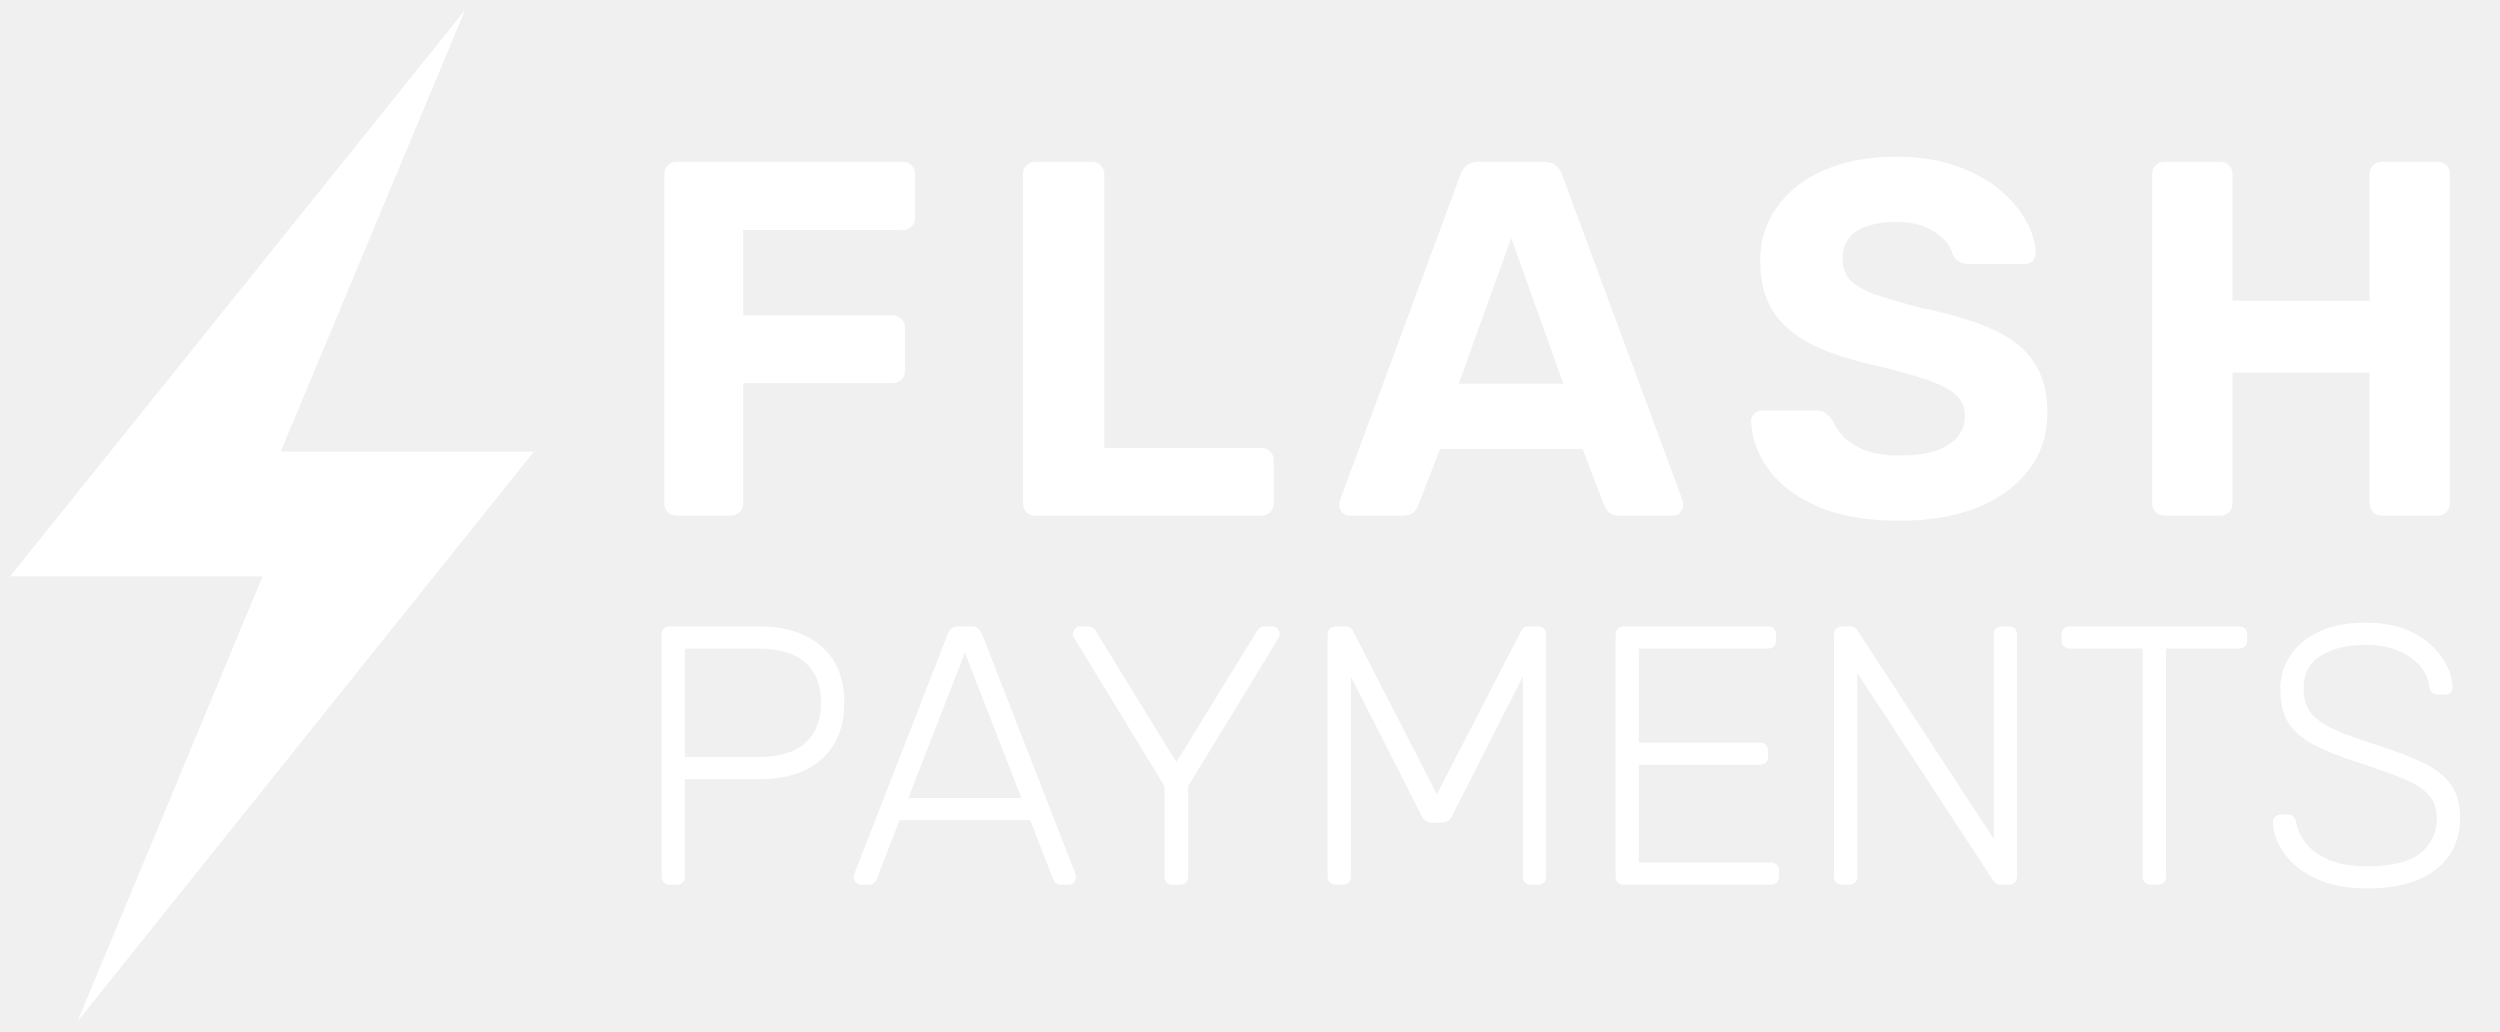
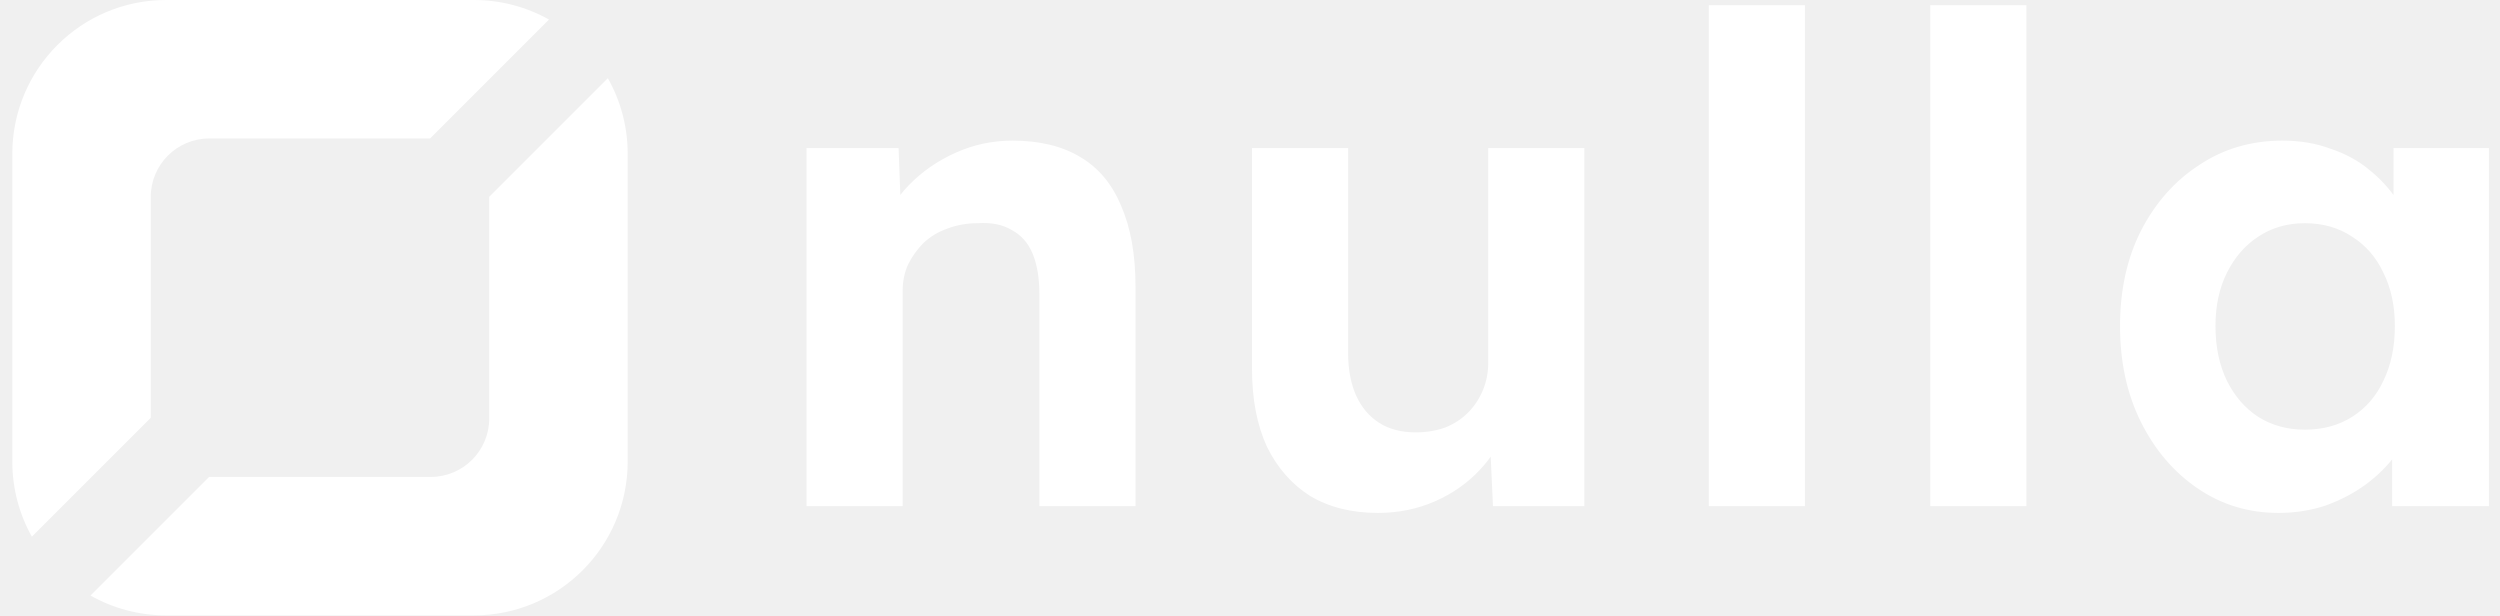
- <svg xmlns="http://www.w3.org/2000/svg" width="989" height="408" viewBox="0 0 989 408" fill="none">
-   <path d="M211.21 178.645H111.045L183.967 4L4 227.991H103.89L30.692 404L211.21 178.645Z" fill="white" />
-   <path d="M267.8 204C266.333 204 265.133 203.533 264.2 202.6C263.267 201.667 262.8 200.467 262.8 199V69C262.8 67.533 263.267 66.333 264.2 65.4C265.133 64.467 266.333 64 267.8 64H357C358.467 64 359.667 64.467 360.6 65.4C361.533 66.333 362 67.533 362 69V86C362 87.467 361.533 88.667 360.6 89.6C359.667 90.533 358.467 91 357 91H294V124.8H353C354.467 124.8 355.667 125.267 356.6 126.2C357.533 127.133 358 128.333 358 129.8V146.8C358 148.133 357.533 149.267 356.6 150.2C355.667 151.133 354.467 151.6 353 151.6H294V199C294 200.467 293.533 201.667 292.6 202.6C291.667 203.533 290.467 204 289 204H267.8ZM409.675 204C408.208 204 407.008 203.533 406.075 202.6C405.142 201.667 404.675 200.467 404.675 199V69C404.675 67.533 405.142 66.333 406.075 65.4C407.008 64.467 408.208 64 409.675 64H431.875C433.342 64 434.542 64.467 435.475 65.4C436.408 66.333 436.875 67.533 436.875 69V177.2H498.875C500.342 177.2 501.542 177.667 502.475 178.6C503.408 179.533 503.875 180.733 503.875 182.2V199C503.875 200.467 503.408 201.667 502.475 202.6C501.542 203.533 500.342 204 498.875 204H409.675ZM534.053 204C532.853 204 531.853 203.6 531.053 202.8C530.253 201.867 529.853 200.867 529.853 199.8C529.853 199.133 529.92 198.533 530.053 198L577.653 69.4C578.053 67.933 578.853 66.667 580.053 65.6C581.253 64.533 582.92 64 585.053 64H610.653C612.786 64 614.453 64.533 615.653 65.6C616.853 66.667 617.653 67.933 618.053 69.4L665.653 198C665.786 198.533 665.853 199.133 665.853 199.8C665.853 200.867 665.453 201.867 664.653 202.8C663.853 203.6 662.853 204 661.653 204H640.853C638.853 204 637.386 203.533 636.453 202.6C635.52 201.667 634.92 200.8 634.653 200L626.053 177.6H569.653L561.053 200C560.786 200.8 560.186 201.667 559.253 202.6C558.32 203.533 556.853 204 554.853 204H534.053ZM577.053 151.8H618.453L597.853 94.2L577.053 151.8ZM751.325 206C738.525 206 727.792 204.133 719.125 200.4C710.592 196.667 704.125 191.8 699.725 185.8C695.325 179.8 692.992 173.4 692.725 166.6C692.725 165.533 693.125 164.6 693.925 163.8C694.725 162.867 695.725 162.4 696.925 162.4H718.325C720.058 162.4 721.392 162.8 722.325 163.6C723.258 164.267 724.125 165.133 724.925 166.2C725.858 168.467 727.325 170.667 729.325 172.8C731.458 174.933 734.325 176.733 737.925 178.2C741.525 179.533 745.992 180.2 751.325 180.2C759.992 180.2 766.458 178.8 770.725 176C775.125 173.2 777.325 169.4 777.325 164.6C777.325 161.133 776.125 158.333 773.725 156.2C771.458 154.067 767.792 152.133 762.725 150.4C757.792 148.667 751.192 146.8 742.925 144.8C732.925 142.667 724.392 139.933 717.325 136.6C710.392 133.133 705.125 128.733 701.525 123.4C698.058 117.933 696.325 111.2 696.325 103.2C696.325 95.2 698.525 88.133 702.925 82C707.325 75.733 713.525 70.867 721.525 67.4C729.525 63.8 739.058 62 750.125 62C759.058 62 766.925 63.2 773.725 65.6C780.658 68 786.392 71.133 790.925 75C795.592 78.867 799.125 83 801.525 87.4C803.925 91.8 805.192 96.067 805.325 100.2C805.325 101.267 804.925 102.267 804.125 103.2C803.325 104 802.325 104.4 801.125 104.4H778.725C777.392 104.4 776.192 104.133 775.125 103.6C774.058 103.067 773.192 102.133 772.525 100.8C771.725 97.333 769.325 94.333 765.325 91.8C761.458 89.133 756.392 87.8 750.125 87.8C743.592 87.8 738.392 89 734.525 91.4C730.792 93.8 728.925 97.467 728.925 102.4C728.925 105.6 729.858 108.333 731.725 110.6C733.725 112.733 736.992 114.667 741.525 116.4C746.192 118 752.325 119.8 759.925 121.8C771.658 124.2 781.192 127.067 788.525 130.4C795.858 133.733 801.258 138.067 804.725 143.4C808.192 148.6 809.925 155.2 809.925 163.2C809.925 172.133 807.392 179.8 802.325 186.2C797.392 192.6 790.525 197.533 781.725 201C773.058 204.333 762.925 206 751.325 206ZM856.394 204C854.927 204 853.727 203.533 852.794 202.6C851.86 201.667 851.394 200.467 851.394 199V69C851.394 67.533 851.86 66.333 852.794 65.4C853.727 64.467 854.927 64 856.394 64H878.194C879.66 64 880.86 64.467 881.794 65.4C882.727 66.333 883.194 67.533 883.194 69V119H937.394V69C937.394 67.533 937.86 66.333 938.794 65.4C939.727 64.467 940.927 64 942.394 64H964.194C965.66 64 966.86 64.467 967.794 65.4C968.727 66.333 969.194 67.533 969.194 69V199C969.194 200.467 968.727 201.667 967.794 202.6C966.86 203.533 965.66 204 964.194 204H942.394C940.927 204 939.727 203.533 938.794 202.6C937.86 201.667 937.394 200.467 937.394 199V147.4H883.194V199C883.194 200.467 882.727 201.667 881.794 202.6C880.86 203.533 879.66 204 878.194 204H856.394ZM264.936 350C263.963 350 263.184 349.708 262.6 349.124C262.016 348.54 261.724 347.761 261.724 346.788V251.158C261.724 250.087 262.016 249.26 262.6 248.676C263.184 248.092 263.963 247.8 264.936 247.8H300.414C307.227 247.8 313.116 248.968 318.08 251.304C323.141 253.543 327.035 256.901 329.76 261.378C332.583 265.855 333.994 271.403 333.994 278.022C333.994 284.641 332.583 290.189 329.76 294.666C327.035 299.143 323.141 302.55 318.08 304.886C313.116 307.125 307.227 308.244 300.414 308.244H270.922V346.788C270.922 347.761 270.63 348.54 270.046 349.124C269.462 349.708 268.635 350 267.564 350H264.936ZM270.922 299.484H299.684C308.152 299.484 314.43 297.635 318.518 293.936C322.703 290.237 324.796 284.933 324.796 278.022C324.796 271.111 322.703 265.807 318.518 262.108C314.43 258.409 308.152 256.56 299.684 256.56H270.922V299.484ZM340.684 350C339.905 350 339.224 349.708 338.64 349.124C338.056 348.54 337.764 347.859 337.764 347.08C337.764 346.593 337.861 346.058 338.056 345.474L374.994 250.72C375.383 249.747 375.87 249.017 376.454 248.53C377.135 248.043 378.06 247.8 379.228 247.8H384.192C385.36 247.8 386.236 248.043 386.82 248.53C387.501 249.017 388.036 249.747 388.426 250.72L425.364 345.474C425.558 346.058 425.656 346.593 425.656 347.08C425.656 347.859 425.364 348.54 424.78 349.124C424.196 349.708 423.514 350 422.736 350H419.816C418.842 350 418.112 349.757 417.626 349.27C417.139 348.686 416.798 348.199 416.604 347.81L407.552 324.45H355.868L346.816 347.81C346.718 348.199 346.378 348.686 345.794 349.27C345.307 349.757 344.577 350 343.604 350H340.684ZM359.372 315.69H404.048L381.71 258.166L359.372 315.69ZM463.912 350C462.939 350 462.16 349.708 461.576 349.124C460.992 348.54 460.7 347.761 460.7 346.788V311.018L425.076 252.618C424.979 252.326 424.833 252.034 424.638 251.742C424.541 251.45 424.492 251.109 424.492 250.72C424.492 249.941 424.784 249.26 425.368 248.676C425.952 248.092 426.634 247.8 427.412 247.8H430.332C431.014 247.8 431.646 247.995 432.23 248.384C432.814 248.676 433.301 249.211 433.69 249.99L465.372 301.528L497.054 249.99C497.541 249.211 498.028 248.676 498.514 248.384C499.098 247.995 499.731 247.8 500.412 247.8H503.332C504.111 247.8 504.792 248.092 505.376 248.676C505.96 249.26 506.252 249.941 506.252 250.72C506.252 251.109 506.204 251.45 506.106 251.742C506.009 252.034 505.863 252.326 505.668 252.618L470.044 311.018V346.788C470.044 347.761 469.752 348.54 469.168 349.124C468.584 349.708 467.757 350 466.686 350H463.912ZM528.566 350C527.593 350 526.766 349.708 526.084 349.124C525.5 348.54 525.208 347.761 525.208 346.788V251.158C525.208 250.087 525.5 249.26 526.084 248.676C526.766 248.092 527.593 247.8 528.566 247.8H532.216C533.19 247.8 533.92 248.043 534.406 248.53C534.893 249.017 535.185 249.406 535.282 249.698L568.424 314.23L601.712 249.698C601.907 249.406 602.199 249.017 602.588 248.53C603.075 248.043 603.805 247.8 604.778 247.8H608.282C609.353 247.8 610.18 248.092 610.764 248.676C611.348 249.26 611.64 250.087 611.64 251.158V346.788C611.64 347.761 611.348 348.54 610.764 349.124C610.18 349.708 609.353 350 608.282 350H605.654C604.681 350 603.902 349.708 603.318 349.124C602.734 348.54 602.442 347.761 602.442 346.788V267.656L574.556 322.552C574.167 323.525 573.583 324.255 572.804 324.742C572.123 325.229 571.198 325.472 570.03 325.472H566.818C565.65 325.472 564.726 325.229 564.044 324.742C563.363 324.255 562.779 323.525 562.292 322.552L534.406 267.656V346.788C534.406 347.761 534.114 348.54 533.53 349.124C532.946 349.708 532.168 350 531.194 350H528.566ZM642.34 350C641.367 350 640.588 349.708 640.004 349.124C639.42 348.54 639.128 347.761 639.128 346.788V251.158C639.128 250.087 639.42 249.26 640.004 248.676C640.588 248.092 641.367 247.8 642.34 247.8H699.28C700.351 247.8 701.178 248.092 701.762 248.676C702.346 249.26 702.638 250.087 702.638 251.158V253.348C702.638 254.321 702.346 255.1 701.762 255.684C701.178 256.268 700.351 256.56 699.28 256.56H648.326V293.79H696.068C697.139 293.79 697.966 294.082 698.55 294.666C699.134 295.25 699.426 296.077 699.426 297.148V299.338C699.426 300.311 699.134 301.09 698.55 301.674C697.966 302.258 697.139 302.55 696.068 302.55H648.326V341.24H700.448C701.519 341.24 702.346 341.532 702.93 342.116C703.514 342.7 703.806 343.527 703.806 344.598V346.788C703.806 347.761 703.514 348.54 702.93 349.124C702.346 349.708 701.519 350 700.448 350H642.34ZM728.743 350C727.769 350 726.991 349.708 726.407 349.124C725.823 348.54 725.531 347.761 725.531 346.788V251.158C725.531 250.087 725.823 249.26 726.407 248.676C726.991 248.092 727.769 247.8 728.743 247.8H731.809C732.782 247.8 733.512 248.043 733.999 248.53C734.485 249.017 734.777 249.357 734.875 249.552L788.749 331.896V251.158C788.749 250.087 789.041 249.26 789.625 248.676C790.209 248.092 790.987 247.8 791.961 247.8H794.589C795.659 247.8 796.487 248.092 797.071 248.676C797.655 249.26 797.947 250.087 797.947 251.158V346.642C797.947 347.615 797.655 348.443 797.071 349.124C796.487 349.708 795.708 350 794.735 350H791.523C790.549 350 789.819 349.757 789.333 349.27C788.943 348.783 788.651 348.443 788.457 348.248L734.729 266.196V346.788C734.729 347.761 734.437 348.54 733.853 349.124C733.269 349.708 732.441 350 731.371 350H728.743ZM850.885 350C849.912 350 849.133 349.708 848.549 349.124C847.965 348.54 847.673 347.761 847.673 346.788V256.56H818.765C817.792 256.56 817.013 256.268 816.429 255.684C815.845 255.1 815.553 254.321 815.553 253.348V251.158C815.553 250.087 815.845 249.26 816.429 248.676C817.013 248.092 817.792 247.8 818.765 247.8H885.633C886.704 247.8 887.531 248.092 888.115 248.676C888.699 249.26 888.991 250.087 888.991 251.158V253.348C888.991 254.321 888.699 255.1 888.115 255.684C887.531 256.268 886.704 256.56 885.633 256.56H856.871V346.788C856.871 347.761 856.579 348.54 855.995 349.124C855.411 349.708 854.584 350 853.513 350H850.885ZM936.552 351.46C928.668 351.46 921.952 350.195 916.404 347.664C910.953 345.133 906.768 341.873 903.848 337.882C900.928 333.891 899.371 329.657 899.176 325.18C899.176 324.401 899.468 323.72 900.052 323.136C900.636 322.552 901.366 322.26 902.242 322.26H905.162C906.135 322.26 906.865 322.552 907.352 323.136C907.936 323.72 908.277 324.401 908.374 325.18C908.763 327.905 909.98 330.631 912.024 333.356C914.068 335.984 917.085 338.223 921.076 340.072C925.067 341.824 930.225 342.7 936.552 342.7C946.091 342.7 953.05 340.997 957.43 337.59C961.81 334.086 964 329.414 964 323.574C964 319.681 962.832 316.566 960.496 314.23C958.257 311.797 954.802 309.655 950.13 307.806C945.458 305.859 939.472 303.718 932.172 301.382C925.261 299.143 919.567 296.856 915.09 294.52C910.613 292.087 907.303 289.167 905.162 285.76C903.118 282.353 902.096 277.973 902.096 272.62C902.096 267.656 903.41 263.227 906.038 259.334C908.666 255.343 912.462 252.18 917.426 249.844C922.487 247.508 928.619 246.34 935.822 246.34C941.565 246.34 946.577 247.119 950.86 248.676C955.143 250.233 958.695 252.326 961.518 254.954C964.341 257.485 966.482 260.259 967.942 263.276C969.402 266.196 970.181 269.067 970.278 271.89C970.278 272.571 970.035 273.253 969.548 273.934C969.061 274.518 968.283 274.81 967.212 274.81H964.292C963.805 274.81 963.173 274.615 962.394 274.226C961.713 273.837 961.275 273.058 961.08 271.89C960.496 267.023 957.917 263.033 953.342 259.918C948.865 256.706 943.025 255.1 935.822 255.1C928.619 255.1 922.731 256.511 918.156 259.334C913.581 262.157 911.294 266.585 911.294 272.62C911.294 276.513 912.316 279.725 914.36 282.256C916.404 284.689 919.616 286.879 923.996 288.826C928.376 290.675 934.021 292.719 940.932 294.958C948.232 297.294 954.267 299.63 959.036 301.966C963.805 304.302 967.358 307.173 969.694 310.58C972.03 313.889 973.198 318.221 973.198 323.574C973.198 329.511 971.689 334.573 968.672 338.758C965.752 342.846 961.567 346.009 956.116 348.248C950.665 350.389 944.144 351.46 936.552 351.46Z" fill="white" />
+ <svg xmlns="http://www.w3.org/2000/svg" width="1625" height="400" viewBox="0 0 1625 400" fill="none">
+   <g clip-path="url(#clip0_2037_302)">
+     <path d="M8 100C8 44.772 52.772 0 108 0H308C325.737 0 342.395 4.618 356.838 12.716L279.554 90H136C115.013 90 98 107.013 98 128V271.554L20.716 348.838C12.618 334.395 8 317.737 8 300V100Z" fill="white" />
+     <path d="M135.921 310L58.827 387.095C73.347 395.31 90.126 400 108 400H308C363.228 400 408 355.228 408 300V100C408 82.126 403.31 65.347 395.095 50.827L318 127.921C318 127.948 318 127.974 318 128V272C318 292.987 300.987 310 280 310H136C135.974 310 135.948 310 135.921 310Z" fill="white" />
+     <path d="M524.24 329V96.24H584.08L585.84 143.76L573.52 149.04C576.747 138.48 582.467 128.947 590.68 120.44C599.187 111.64 609.307 104.6 621.04 99.32C632.773 94.04 645.093 91.4 658 91.4C675.6 91.4 690.267 94.92 702 101.96C714.027 109 722.973 119.707 728.84 134.08C735 148.16 738.08 165.613 738.08 186.44V329H675.6V191.28C675.6 180.72 674.133 171.92 671.2 164.88C668.267 157.84 663.72 152.707 657.56 149.48C651.693 145.96 644.36 144.493 635.56 145.08C628.52 145.08 621.92 146.253 615.76 148.6C609.893 150.653 604.76 153.733 600.36 157.84C596.253 161.947 592.88 166.64 590.24 171.92C587.893 177.2 586.72 182.92 586.72 189.08V329H555.92C549.173 329 543.16 329 537.88 329C532.6 329 528.053 329 524.24 329ZM895.631 333.4C878.618 333.4 863.951 329.733 851.631 322.4C839.604 314.773 830.218 304.067 823.471 290.28C817.018 276.2 813.791 259.333 813.791 239.68V96.24H876.271V229.56C876.271 240.12 878.031 249.36 881.551 257.28C885.071 264.907 890.058 270.773 896.511 274.88C902.964 278.987 910.884 281.04 920.271 281.04C927.018 281.04 933.324 280.013 939.191 277.96C945.058 275.613 950.044 272.387 954.151 268.28C958.258 264.173 961.484 259.333 963.831 253.76C966.178 248.187 967.351 242.173 967.351 235.72V96.24H1029.83V329H970.431L968.231 281.04L979.671 275.76C976.151 286.613 970.284 296.44 962.071 305.24C953.858 314.04 944.031 320.933 932.591 325.92C921.151 330.907 908.831 333.4 895.631 333.4ZM1110.74 329V3.4H1173.22V329H1110.74ZM1254.67 329V3.4H1317.15V329H1254.67ZM1480.98 333.4C1461.62 333.4 1444.17 328.12 1428.62 317.56C1413.07 307 1400.75 292.627 1391.66 274.44C1382.57 256.253 1378.02 235.427 1378.02 211.96C1378.02 188.493 1382.57 167.813 1391.66 149.92C1401.05 131.733 1413.66 117.507 1429.5 107.24C1445.34 96.68 1463.38 91.4 1483.62 91.4C1495.06 91.4 1505.47 93.16 1514.86 96.68C1524.54 99.907 1532.9 104.453 1539.94 110.32C1547.27 116.187 1553.43 122.933 1558.42 130.56C1563.41 138.187 1566.93 146.4 1568.98 155.2L1555.78 153V96.24H1617.82V329H1554.9V273.12L1568.98 271.8C1566.63 280.013 1562.82 287.787 1557.54 295.12C1552.26 302.453 1545.66 309.053 1537.74 314.92C1530.11 320.493 1521.46 325.04 1511.78 328.56C1502.1 331.787 1491.83 333.4 1480.98 333.4ZM1498.14 279.28C1509.87 279.28 1520.14 276.493 1528.94 270.92C1537.74 265.347 1544.49 257.573 1549.18 247.6C1554.17 237.333 1556.66 225.453 1556.66 211.96C1556.66 198.76 1554.17 187.173 1549.18 177.2C1544.49 167.227 1537.74 159.453 1528.94 153.88C1520.14 148.013 1509.87 145.08 1498.14 145.08C1486.7 145.08 1476.58 148.013 1467.78 153.88C1459.27 159.453 1452.53 167.227 1447.54 177.2C1442.55 187.173 1440.06 198.76 1440.06 211.96C1440.06 225.453 1442.55 237.333 1447.54 247.6C1452.53 257.573 1459.27 265.347 1467.78 270.92C1476.58 276.493 1486.7 279.28 1498.14 279.28Z" fill="white" />
+   </g>
+   <defs>
+     <clipPath id="clip0_2037_302">
+       <rect width="1625" height="400" fill="white" />
+     </clipPath>
+   </defs>
</svg>
